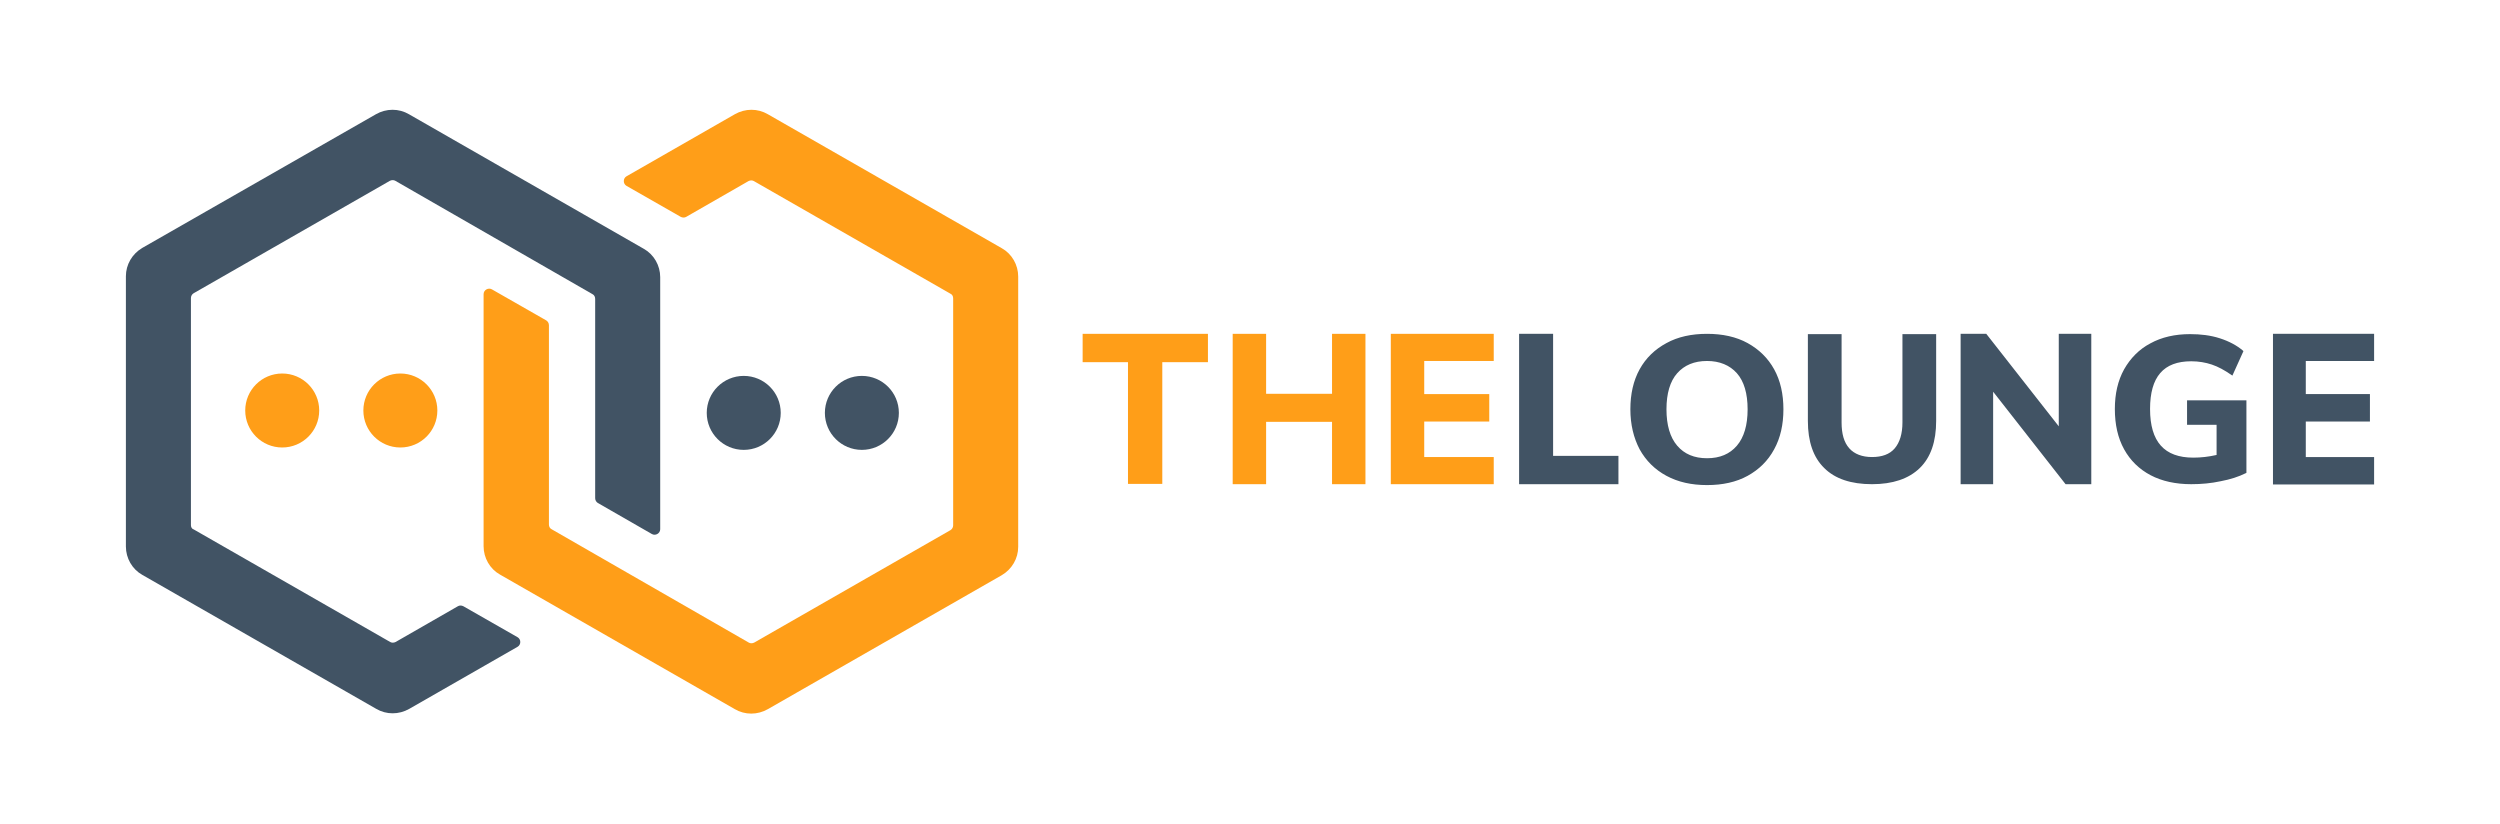
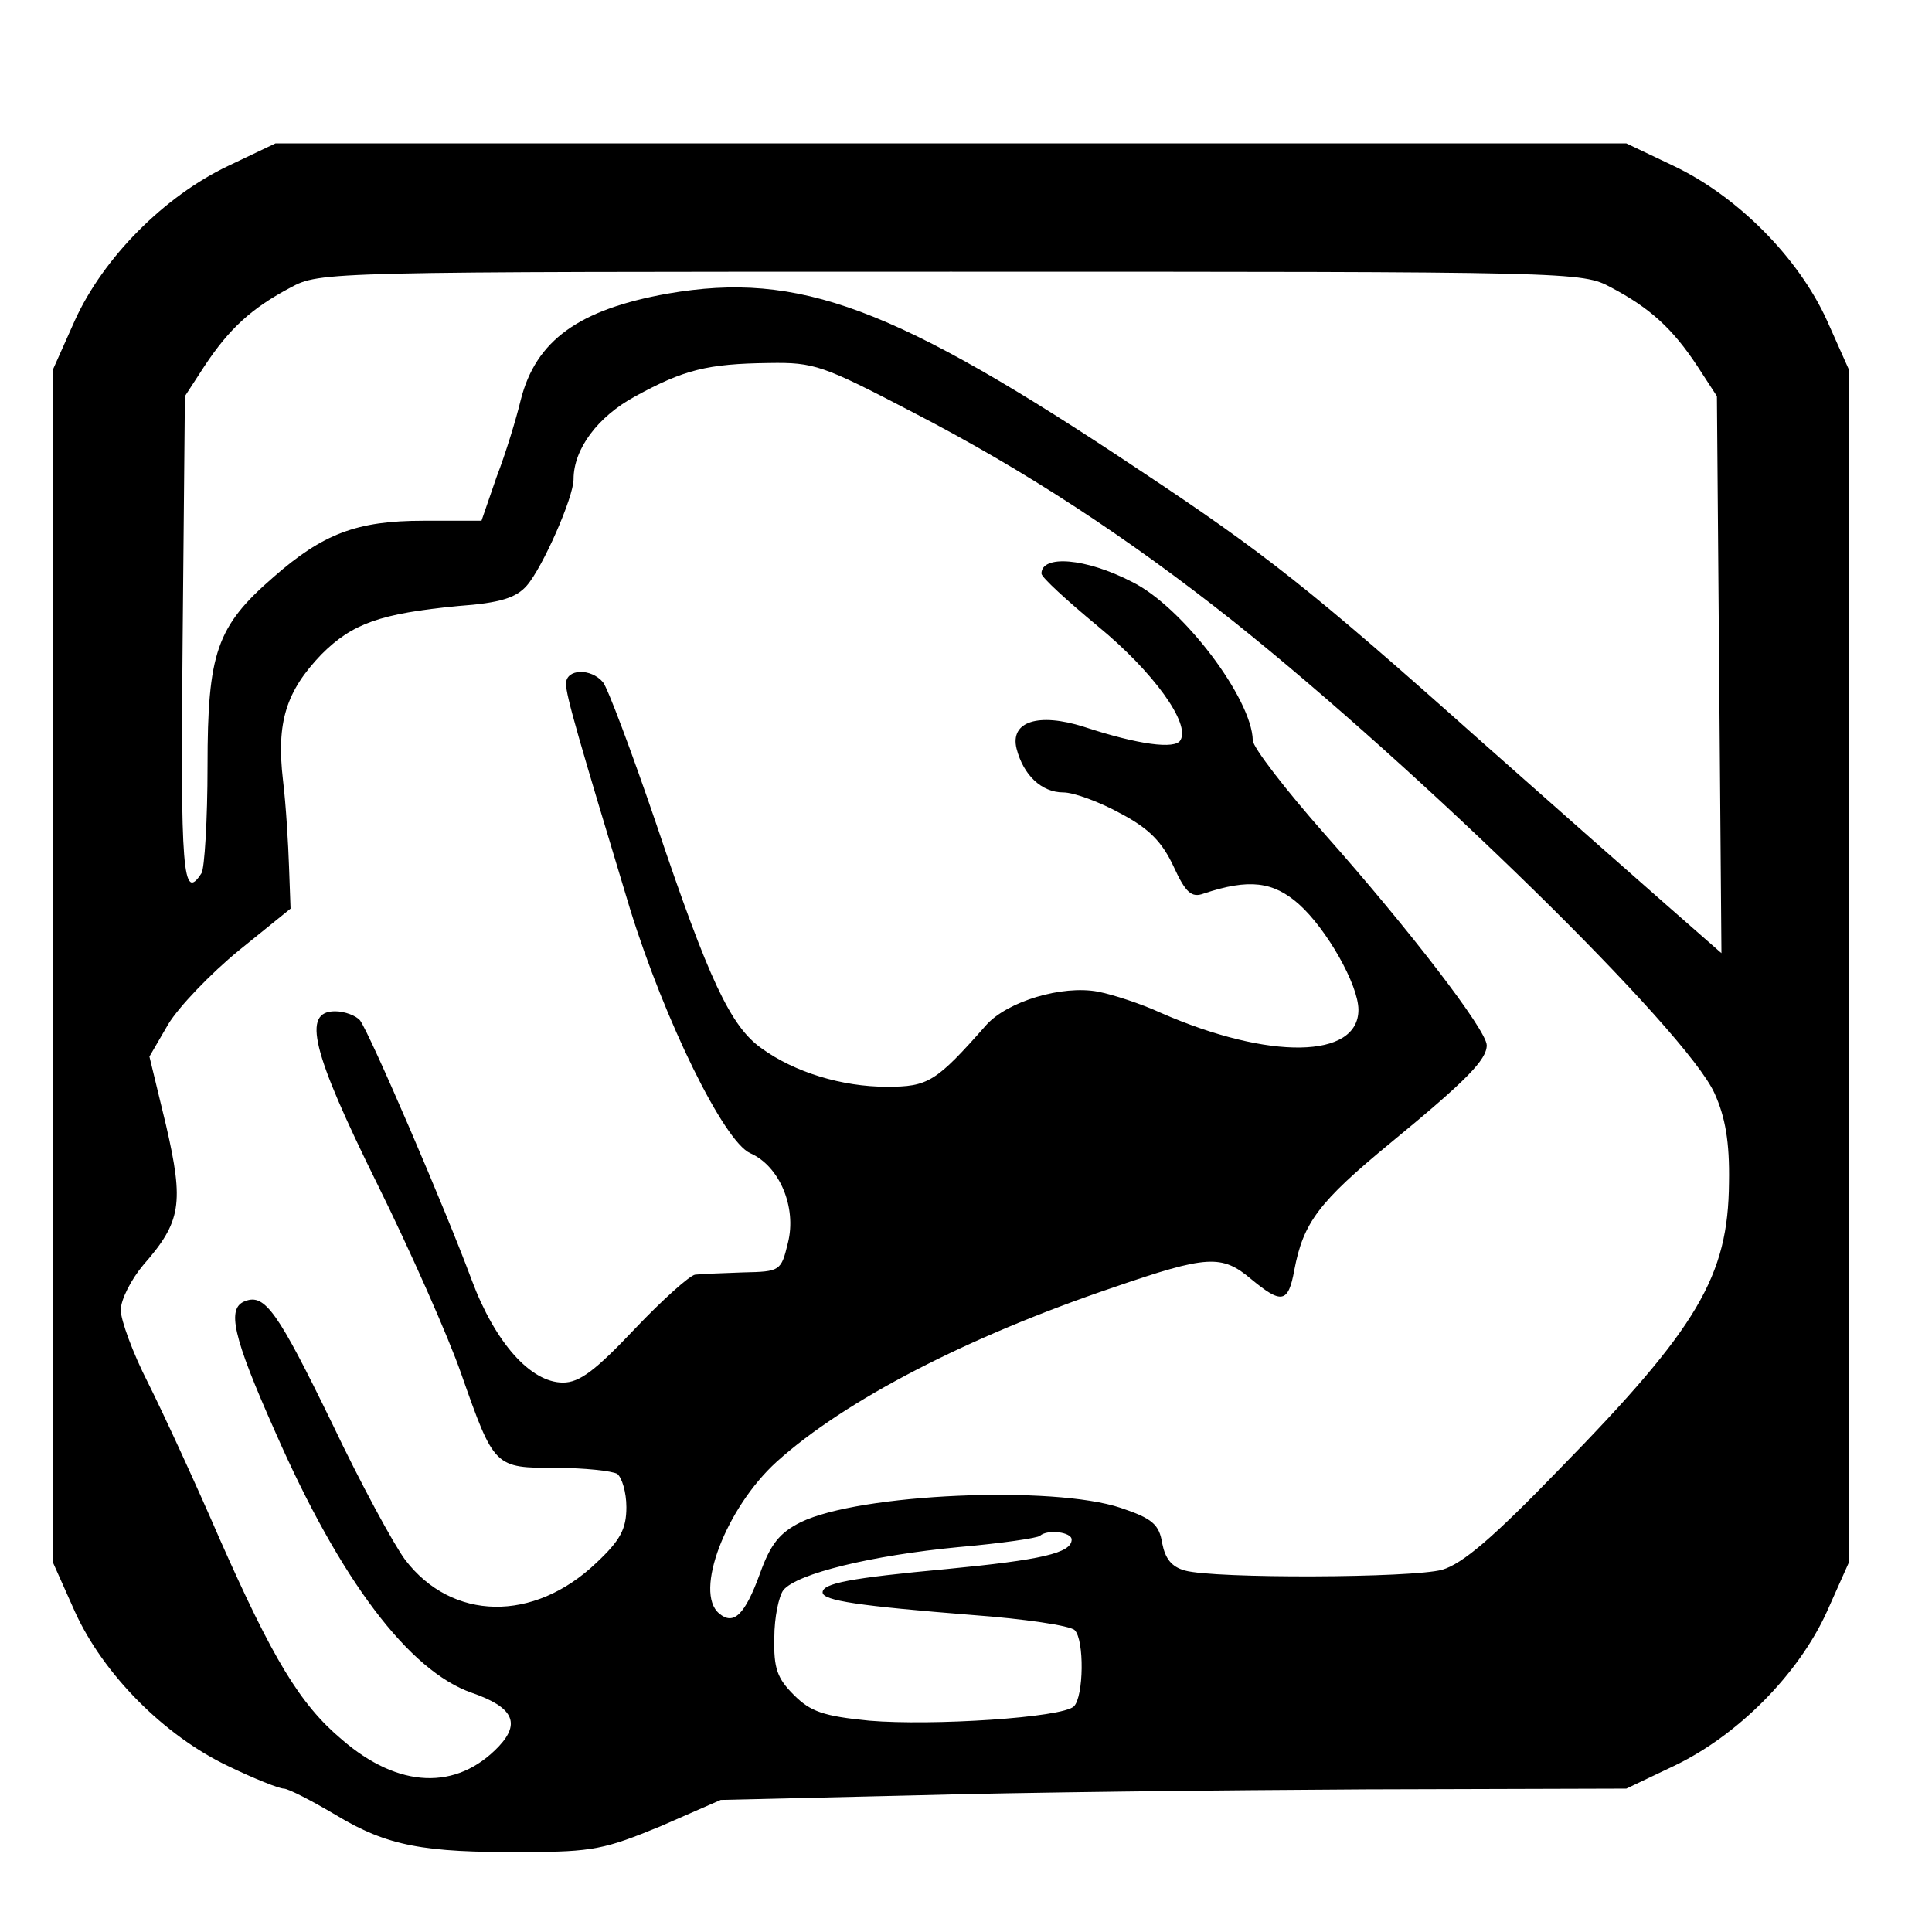
- <svg xmlns="http://www.w3.org/2000/svg" viewBox="0 0 838 276">
-   <style>.st0{fill:#ff9e18}.st1{fill:#415364}</style>
-   <path class="st0" d="M319.5 100v76.1c0 .7-.4 1.3-.9 1.6l-65.8 37.7c-.6.3-1.3.3-1.8 0l-66.1-38c-.6-.3-.9-.9-.9-1.6V109c0-.7-.4-1.3-.9-1.6L164.9 97c-1.2-.7-2.8.2-2.8 1.6v84.5c0 3.9 2.1 7.6 5.5 9.5l78.7 45.1c3.4 2 7.6 2 11.1 0l78.4-44.9c3.4-2 5.5-5.6 5.5-9.5V92.7c0-3.9-2.1-7.6-5.5-9.5l-78.4-44.9c-3.4-2-7.6-2-11.1 0L210 59.1c-1.2.7-1.2 2.5 0 3.2l18.2 10.4c.6.3 1.3.3 1.8 0l20.9-12c.6-.3 1.3-.3 1.8 0l65.8 37.7c.7.3 1 .9 1 1.6z" />
-   <ellipse class="st1" cx="288.9" cy="138.4" rx="12.4" ry="12.4" />
-   <ellipse class="st1" cx="249.3" cy="138.4" rx="12.4" ry="12.4" />
-   <path class="st1" d="M64 176V99.9c0-.7.4-1.3.9-1.6l65.8-37.7c.6-.3 1.3-.3 1.8 0l66.1 38c.6.3.9.9.9 1.6V167c0 .7.4 1.3.9 1.6l18.1 10.4c1.2.7 2.8-.2 2.8-1.6V92.9c0-3.9-2.1-7.6-5.5-9.5l-78.7-45.1c-3.4-2-7.6-2-11.1 0L47.7 83.1c-3.4 2-5.5 5.6-5.5 9.5v90.6c0 3.9 2.1 7.6 5.5 9.5l78.4 44.9c3.4 2 7.6 2 11.1 0l36.3-20.8c1.2-.7 1.2-2.5 0-3.2l-18.2-10.4c-.6-.3-1.3-.3-1.8 0l-20.9 12c-.6.3-1.3.3-1.8 0L65 177.5c-.7-.2-1-.8-1-1.5z" />
-   <ellipse class="st0" cx="94.6" cy="137.6" rx="12.4" ry="12.4" />
-   <ellipse class="st0" cx="134.2" cy="137.6" rx="12.4" ry="12.4" />
-   <path class="st0" d="M362.9 121.4h15.2v40.8h11.5v-40.8h15.3v-9.5h-42zm83.6 10.6h-22.1v-20.1h-11.2v50.4h11.2v-20.9h22.1v20.9h11.2v-50.4h-11.2zm54.2-11v-9.1h-34.5v50.4h34.5v-9.1h-23.3v-11.9h21.8v-9.2h-21.8V121z" />
-   <path class="st1" d="M520.6 111.9h-11.4v50.4h33.3v-9.5h-21.9zm65.2 3.1c-3.8-2.1-8.4-3.1-13.6-3.1-5.2 0-9.8 1-13.6 3.1-3.9 2.1-6.9 5-9 8.8-2.1 3.8-3.1 8.3-3.1 13.4s1.1 9.6 3.1 13.4c2.1 3.8 5.1 6.8 9 8.9 3.9 2.1 8.4 3.1 13.6 3.1 5.2 0 9.8-1 13.6-3.1 3.8-2.1 6.8-5 8.9-8.9 2.1-3.8 3.1-8.3 3.1-13.4s-1-9.6-3.1-13.4c-2.1-3.8-5.1-6.7-8.9-8.8zm0 22.2c0 5.3-1.2 9.4-3.6 12.2-2.4 2.8-5.7 4.2-10 4.2s-7.6-1.4-10-4.2c-2.4-2.8-3.6-6.9-3.6-12.2 0-5.3 1.2-9.4 3.6-12.1 2.4-2.7 5.7-4.1 10-4.1 4.2 0 7.6 1.4 10 4.1 2.4 2.7 3.6 6.8 3.6 12.1zm51.9 4.4c0 3.8-.9 6.7-2.6 8.7-1.7 2-4.3 2.9-7.6 2.9s-5.9-1-7.6-2.9c-1.8-2-2.6-4.9-2.6-8.7V112H606v29.1c0 6.9 1.8 12.2 5.5 15.8 3.6 3.6 9 5.4 16 5.4 6.9 0 12.3-1.8 16-5.4 3.7-3.6 5.5-8.9 5.5-15.8V112h-11.3v29.6zm52.4 1.3l-24.3-31h-8.6v50.4h10.9v-31l24.2 30.9.1.1h8.6v-50.4h-10.9zm43.3-.5h9.6v10.1c-2.6.6-5.2.9-7.8.9-9.7 0-14.5-5.3-14.5-16.3 0-10.8 4.5-16 13.8-16 2.5 0 4.8.4 6.9 1.1 2.1.7 4.3 1.9 6.6 3.5l.3.2 3.7-8.2-.2-.2c-2-1.7-4.6-3.1-7.7-4.1-3.1-1-6.4-1.4-10-1.4-5 0-9.5 1-13.3 3.1-3.8 2-6.7 5-8.8 8.7-2.1 3.8-3.1 8.2-3.1 13.3 0 5.2 1 9.7 3.1 13.5 2.1 3.8 5.1 6.7 8.9 8.7 3.8 2 8.4 3 13.6 3 3.4 0 6.7-.3 9.9-1 3.2-.6 6-1.5 8.4-2.7l.2-.1v-24.3h-19.9v8.2zm62.4-21.4v-9.1h-33.9v50.5h33.9v-9.2h-22.9v-11.9h21.5v-9.2h-21.5V121z" />
+ <svg xmlns="http://www.w3.org/2000/svg" version="1.0" width="386pt" height="386pt" viewBox="0 0 386 386" preserveAspectRatio="xMidYMid meet">
+   <g transform="translate(0,386) scale(0.150781,-0.150781)" fill="#000000" stroke="none">
+     <path d="M302 2340 c-84 -40 -165 -121 -203 -205 l-29 -65 0 -790 0 -790 29 -65 c38 -84 119 -165 203 -205 35 -17 68 -30 74 -30 6 0 37 -16 69 -35 68 -41 116 -50 250 -49 91 0 107 4 180 34 l80 35 255 6 c140 4 410 7 600 8 l345 1 63 30 c84 40 165 121 203 205 l29 65 0 790 0 790 -29 65 c-38 84 -119 165 -203 205 l-63 30 -895 0 -895 0 -63 -30z m1833 -161 c51 -27 81 -54 114 -104 l26 -40 3 -369 3 -369 -73 64 c-40 35 -152 134 -248 219 -222 198 -284 247 -450 357 -325 217 -451 264 -625 234 -118 -21 -175 -62 -195 -141 -6 -25 -20 -71 -32 -102 l-20 -58 -77 0 c-88 0 -133 -17 -199 -75 -75 -65 -87 -100 -87 -250 0 -71 -4 -136 -8 -142 -25 -39 -28 1 -25 310 l3 322 26 40 c33 50 63 77 114 104 39 21 45 21 875 21 830 0 836 0 875 -21z m-926 -165 c149 -77 285 -166 425 -277 247 -197 601 -543 638 -626 14 -31 20 -64 19 -118 -1 -124 -41 -192 -225 -380 -88 -91 -128 -125 -155 -133 -40 -11 -302 -12 -341 -1 -18 5 -26 16 -30 36 -4 25 -13 33 -55 47 -89 30 -346 19 -424 -19 -28 -14 -40 -29 -54 -68 -20 -55 -35 -69 -54 -53 -34 28 9 140 76 201 91 82 254 166 446 231 125 43 144 44 183 11 40 -33 49 -32 57 12 12 63 32 90 128 169 101 83 127 110 127 129 0 20 -104 155 -214 279 -53 60 -96 116 -96 125 -1 55 -93 177 -160 210 -62 32 -120 36 -120 11 0 -5 34 -36 75 -70 73 -60 123 -129 109 -151 -7 -12 -55 -6 -128 18 -60 19 -98 7 -89 -29 9 -35 33 -58 62 -58 14 0 49 -13 76 -28 38 -20 55 -38 70 -70 16 -35 24 -42 40 -36 60 20 92 16 126 -14 37 -33 79 -107 79 -140 0 -65 -118 -67 -262 -4 -26 12 -63 24 -83 28 -48 9 -120 -13 -148 -44 -67 -76 -77 -82 -132 -82 -59 0 -122 19 -166 51 -41 29 -70 91 -139 296 -33 97 -65 182 -71 189 -16 19 -49 18 -49 -2 0 -16 17 -74 85 -299 46 -148 124 -307 159 -323 39 -17 62 -72 50 -119 -9 -37 -10 -38 -59 -39 -27 -1 -56 -2 -64 -3 -7 -1 -43 -33 -80 -72 -52 -55 -73 -71 -95 -71 -43 0 -90 53 -121 136 -34 92 -135 327 -148 344 -5 6 -20 12 -33 12 -44 0 -31 -53 56 -229 44 -89 94 -202 111 -251 44 -125 44 -125 126 -125 37 0 74 -4 81 -8 6 -5 12 -24 12 -44 0 -29 -8 -44 -40 -74 -83 -79 -191 -77 -253 4 -15 20 -59 101 -97 181 -72 148 -89 172 -115 162 -25 -9 -17 -46 40 -174 86 -196 177 -316 260 -345 55 -19 65 -40 36 -71 -56 -59 -133 -56 -208 9 -56 47 -92 108 -162 266 -32 74 -75 167 -95 207 -20 39 -36 83 -36 96 0 14 14 41 30 60 50 57 54 81 30 185 l-22 91 25 43 c14 23 56 67 94 98 l68 55 -2 55 c-1 30 -4 82 -8 115 -9 77 4 118 51 167 41 41 78 54 181 64 56 4 77 11 91 27 21 24 62 117 62 141 0 40 32 83 82 110 64 35 95 43 177 44 60 1 71 -3 190 -65z m211 -1494 c0 -18 -41 -27 -165 -39 -129 -12 -165 -19 -165 -31 0 -11 49 -18 199 -30 68 -5 129 -14 135 -20 13 -13 12 -88 -1 -101 -15 -15 -188 -26 -271 -19 -61 6 -78 12 -100 34 -22 22 -27 35 -26 76 0 27 6 55 12 63 18 22 117 46 232 57 57 5 105 12 108 15 10 9 42 5 42 -5z" />
+   </g>
</svg>
